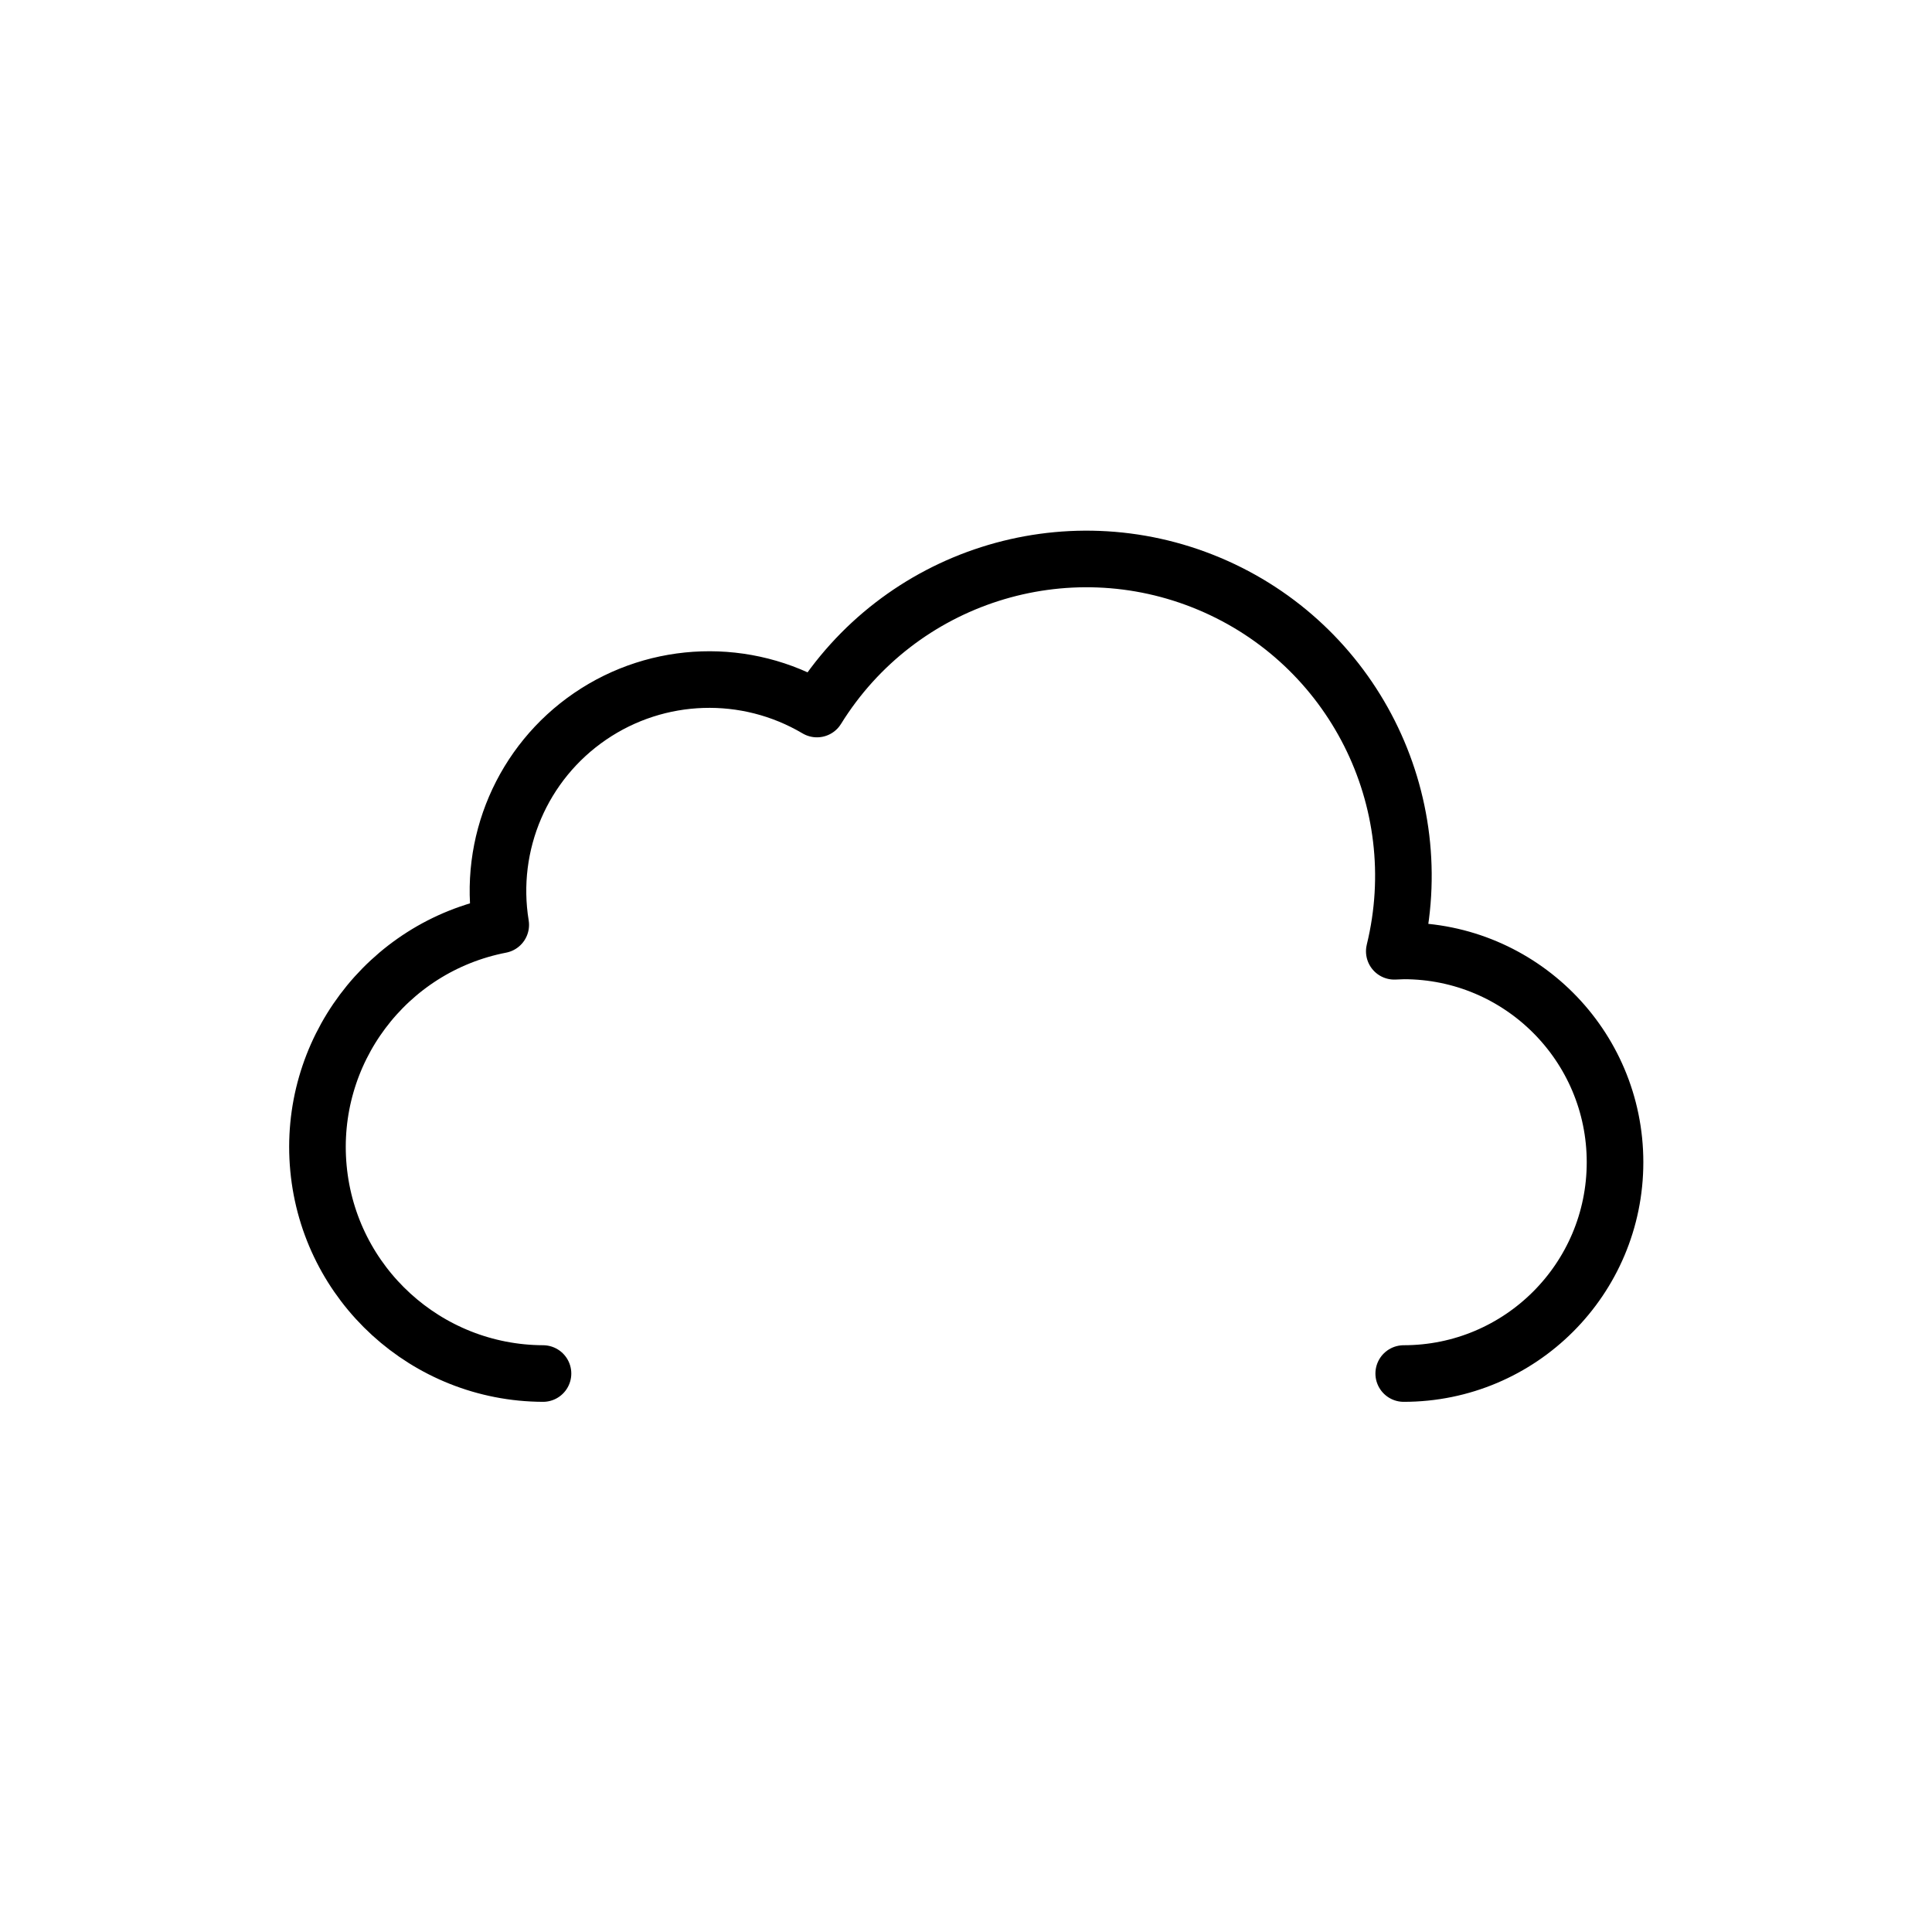
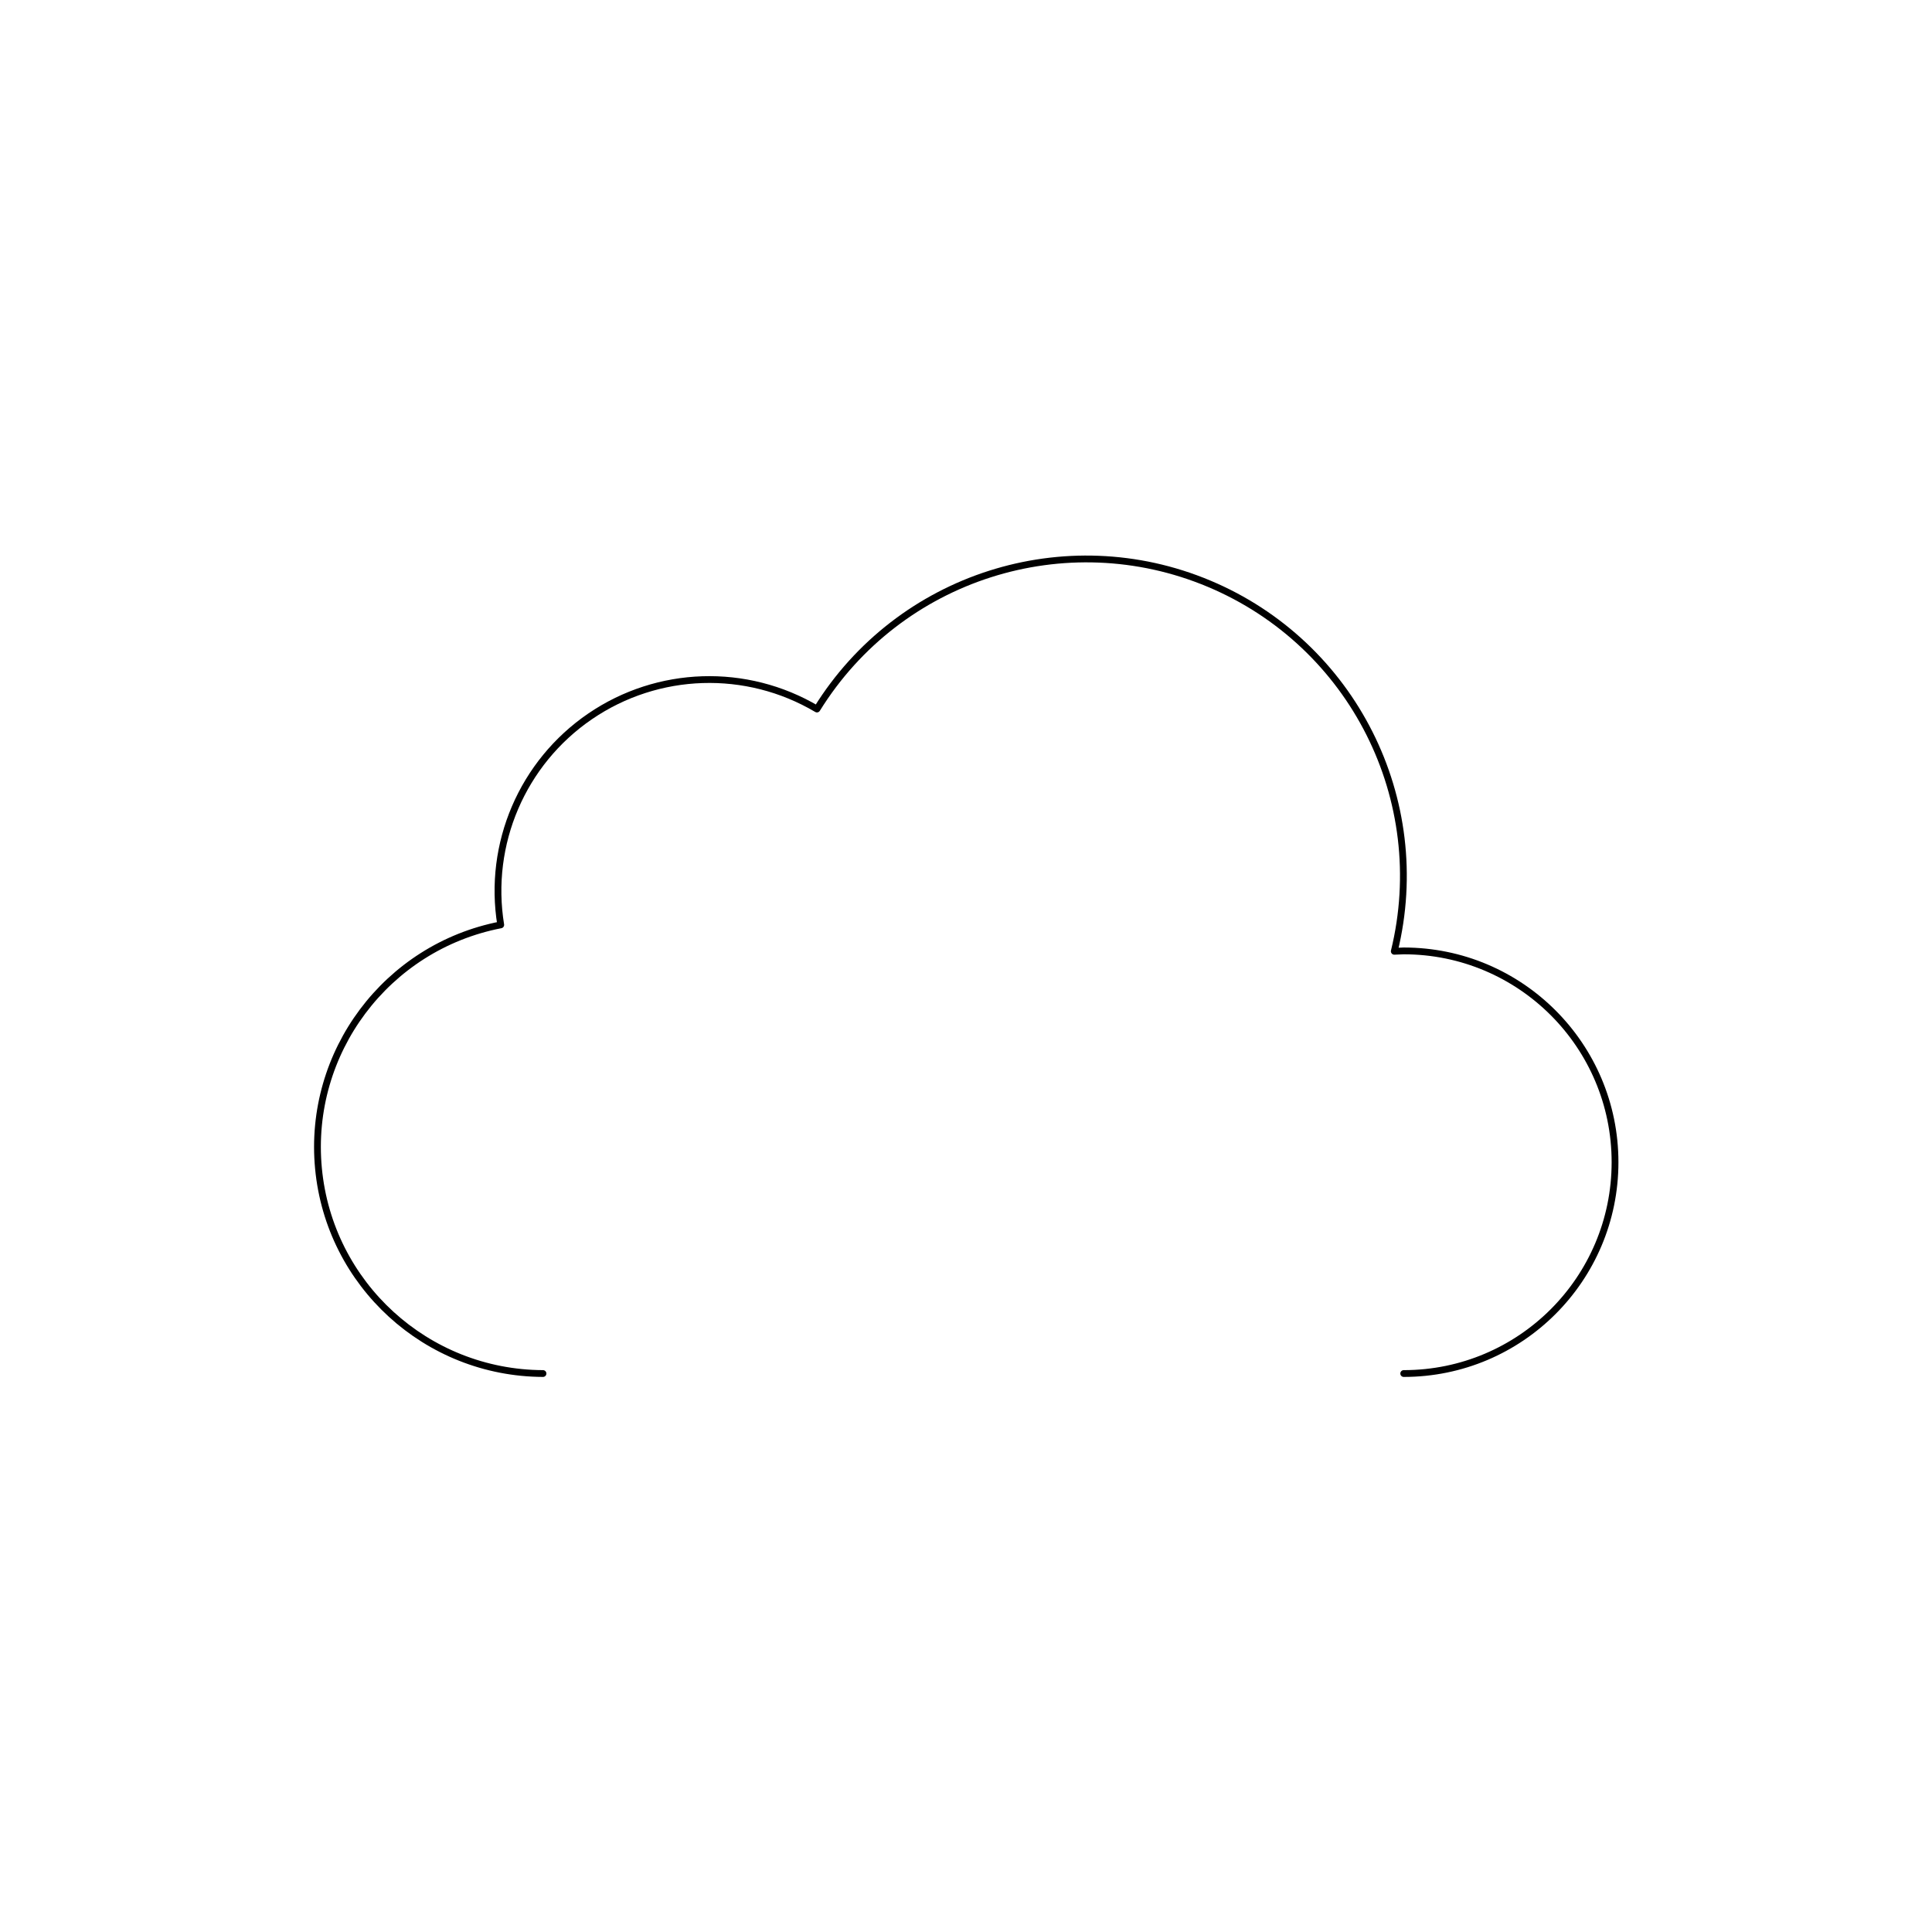
<svg xmlns="http://www.w3.org/2000/svg" xmlns:xlink="http://www.w3.org/1999/xlink" viewBox="0 0 512 512">
  <defs>
    <symbol id="a" viewBox="0 0 359 231">
-       <path fill="none" stroke="#000" stroke-linecap="round" stroke-linejoin="round" stroke-width="15" d="M295.5 223.5a56 56 0 100-112l-2.5.1a84 84 0 00-153-64.2 56 56 0 00-83.8 57.2 60 60 0 0011.2 118.9" />
+       <path fill="none" stroke="#000" stroke-linecap="round" stroke-linejoin="round" stroke-width="1.8" d="M295.5 223.5a56 56 0 1 0 0-112l-2.5.1a84 84 0 0 0-153-64.2 56 56 0 0 0-83.8 57.2 60 60 0 0 0 11.2 118.9" vector-effect="non-scaling-stroke" />
    </symbol>
-     <style>.id{fill:none;stroke:#000;stroke-linecap:round;stroke-linejoin:round;stroke-width:15px;}</style>
  </defs>
-   <g id="h">
-     <use xlink:href="#a" width="359" height="231" transform="translate(76.5 140.5)" />
-   </g>
+   <use xlink:href="#a" width="359" height="231" transform="translate(76.5 140.5)" />
</svg>
